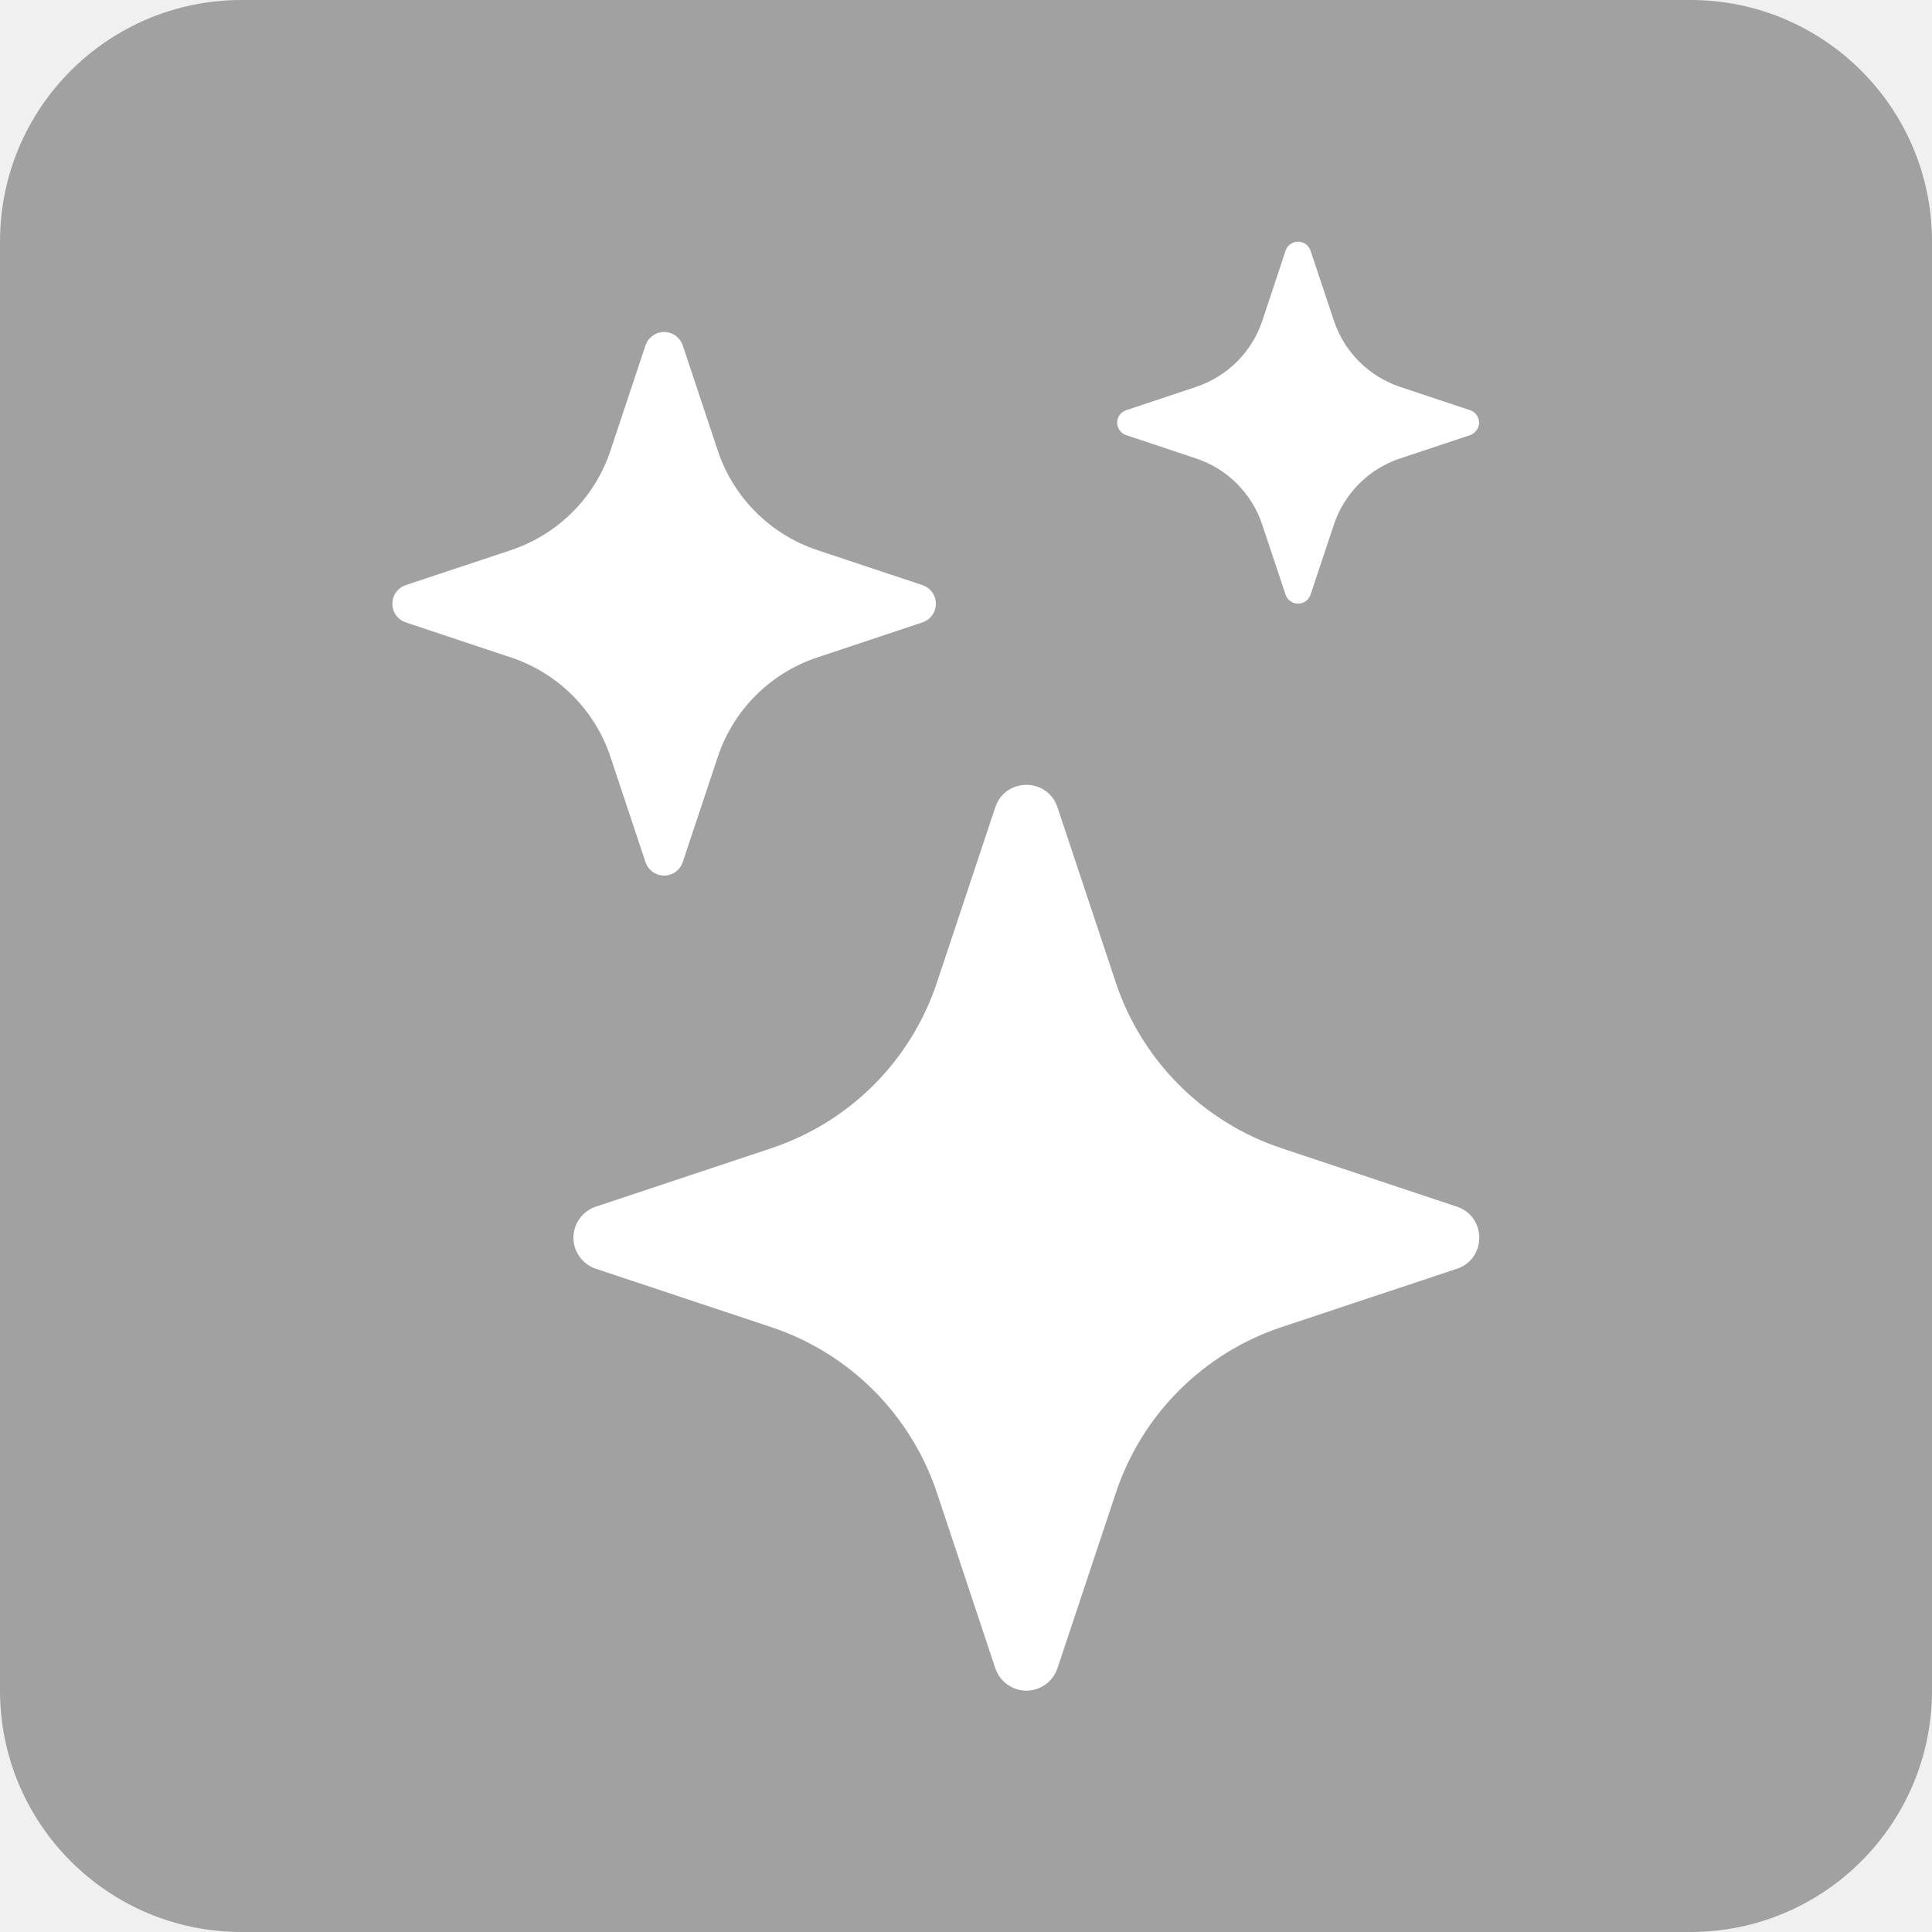
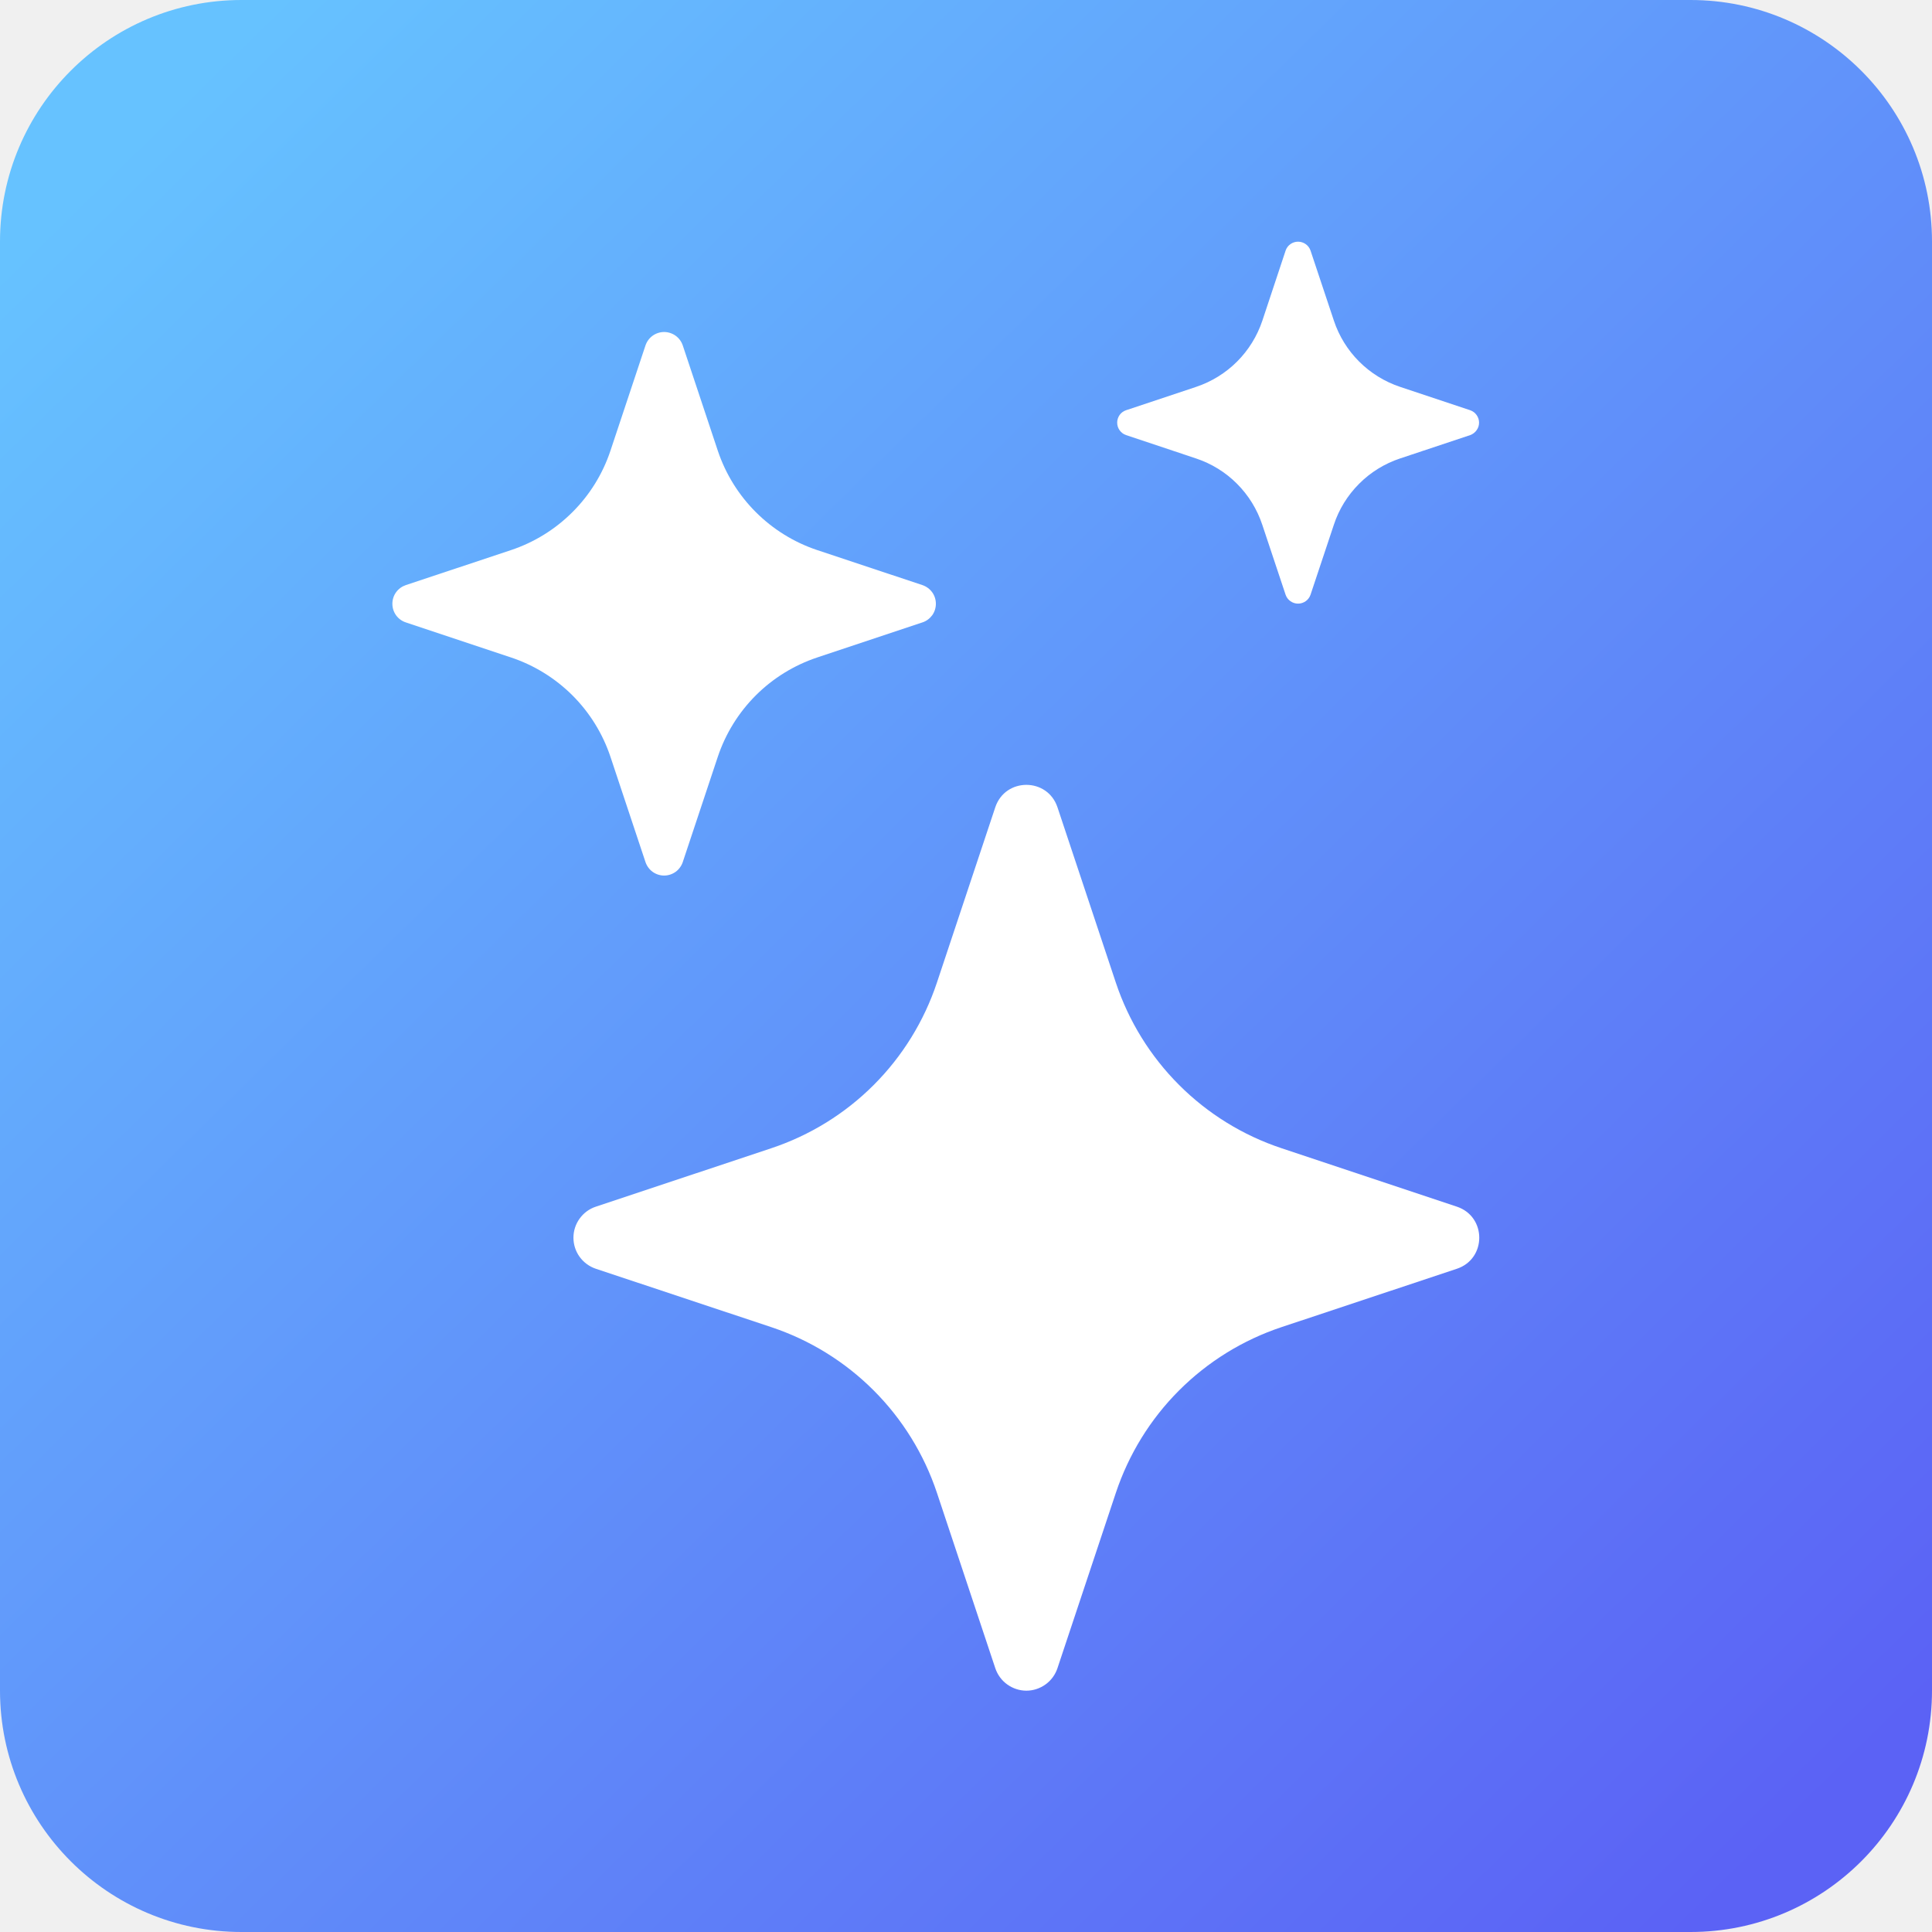
<svg xmlns="http://www.w3.org/2000/svg" width="32" height="32" viewBox="0 0 32 32" fill="none">
-   <rect width="32" height="32" rx="4" fill="#A1A1A1" />
+   <rect width="32" height="32" rx="4" fill="url(#paint0_linear_askai_message)" />
  <g clip-path="url(#clip0_213_548)">
    <path d="M16.485 13.371C16.651 12.876 17.349 12.876 17.515 13.371L18.482 16.276C18.695 16.915 19.054 17.495 19.53 17.971C20.006 18.447 20.587 18.806 21.226 19.018L24.13 19.986C24.625 20.151 24.625 20.85 24.13 21.015L21.224 21.982C20.585 22.195 20.005 22.554 19.529 23.03C19.053 23.506 18.695 24.087 18.482 24.726L17.515 27.63C17.479 27.738 17.41 27.833 17.318 27.899C17.225 27.966 17.114 28.003 17 28.003C16.886 28.003 16.775 27.966 16.682 27.899C16.59 27.833 16.521 27.738 16.485 27.63L15.518 24.724C15.305 24.086 14.947 23.506 14.471 23.03C13.995 22.554 13.415 22.195 12.776 21.982L9.87 21.015C9.762 20.979 9.668 20.91 9.601 20.818C9.534 20.726 9.498 20.614 9.498 20.5C9.498 20.386 9.534 20.275 9.601 20.183C9.668 20.09 9.762 20.021 9.87 19.986L12.776 19.018C13.415 18.805 13.995 18.447 14.471 17.971C14.947 17.495 15.305 16.915 15.518 16.276L16.485 13.371ZM10.691 5.722C10.713 5.657 10.754 5.601 10.809 5.561C10.865 5.521 10.931 5.499 11 5.499C11.068 5.499 11.135 5.521 11.191 5.561C11.246 5.601 11.287 5.657 11.309 5.722L11.889 7.465C12.149 8.242 12.758 8.851 13.535 9.111L15.278 9.691C15.343 9.713 15.399 9.754 15.44 9.81C15.48 9.865 15.501 9.932 15.501 10C15.501 10.069 15.48 10.135 15.44 10.191C15.399 10.246 15.343 10.288 15.278 10.309L13.535 10.89C13.152 11.018 12.803 11.233 12.518 11.518C12.232 11.804 12.017 12.152 11.889 12.535L11.309 14.278C11.287 14.343 11.246 14.4 11.191 14.44C11.135 14.48 11.068 14.502 11 14.502C10.931 14.502 10.865 14.48 10.809 14.44C10.754 14.4 10.713 14.343 10.691 14.278L10.111 12.535C9.983 12.152 9.768 11.804 9.482 11.518C9.196 11.233 8.848 11.018 8.465 10.89L6.722 10.309C6.657 10.288 6.6 10.246 6.56 10.191C6.52 10.135 6.499 10.069 6.499 10C6.499 9.932 6.52 9.865 6.56 9.81C6.6 9.754 6.657 9.713 6.722 9.691L8.465 9.111C8.848 8.983 9.196 8.768 9.482 8.482C9.768 8.197 9.983 7.849 10.111 7.465L10.691 5.722ZM21.294 4.149C21.309 4.106 21.337 4.069 21.374 4.043C21.411 4.017 21.455 4.003 21.5 4.003C21.545 4.003 21.589 4.017 21.626 4.043C21.663 4.069 21.691 4.106 21.706 4.149L22.093 5.31C22.265 5.829 22.672 6.235 23.191 6.408L24.352 6.795C24.394 6.81 24.431 6.837 24.457 6.874C24.484 6.911 24.498 6.955 24.498 7C24.498 7.046 24.484 7.09 24.457 7.126C24.431 7.163 24.394 7.191 24.352 7.206L23.191 7.593C22.935 7.678 22.702 7.821 22.512 8.012C22.321 8.203 22.177 8.435 22.093 8.691L21.706 9.852C21.691 9.895 21.663 9.932 21.626 9.958C21.589 9.984 21.545 9.998 21.5 9.998C21.455 9.998 21.411 9.984 21.374 9.958C21.337 9.932 21.309 9.895 21.294 9.852L20.907 8.691C20.822 8.435 20.679 8.203 20.488 8.012C20.298 7.821 20.065 7.678 19.809 7.593L18.65 7.206C18.607 7.191 18.57 7.163 18.544 7.126C18.518 7.09 18.504 7.046 18.504 7C18.504 6.955 18.518 6.911 18.544 6.874C18.57 6.837 18.607 6.81 18.65 6.795L19.811 6.408C20.33 6.235 20.736 5.829 20.909 5.31L21.294 4.15V4.149Z" fill="white" />
  </g>
  <defs>
+     <linearGradient id="paint0_linear_askai_message" x1="2.5" y1="2" x2="30" y2="30" gradientUnits="userSpaceOnUse">
+       <stop stop-color="#66C2FF" />
+       <stop offset="1" stop-color="#5B62F5" />
+     </linearGradient>
    <clipPath id="clip0_213_548">
      <rect width="24" height="24" fill="white" transform="translate(4 4)" />
    </clipPath>
  </defs>
</svg>
